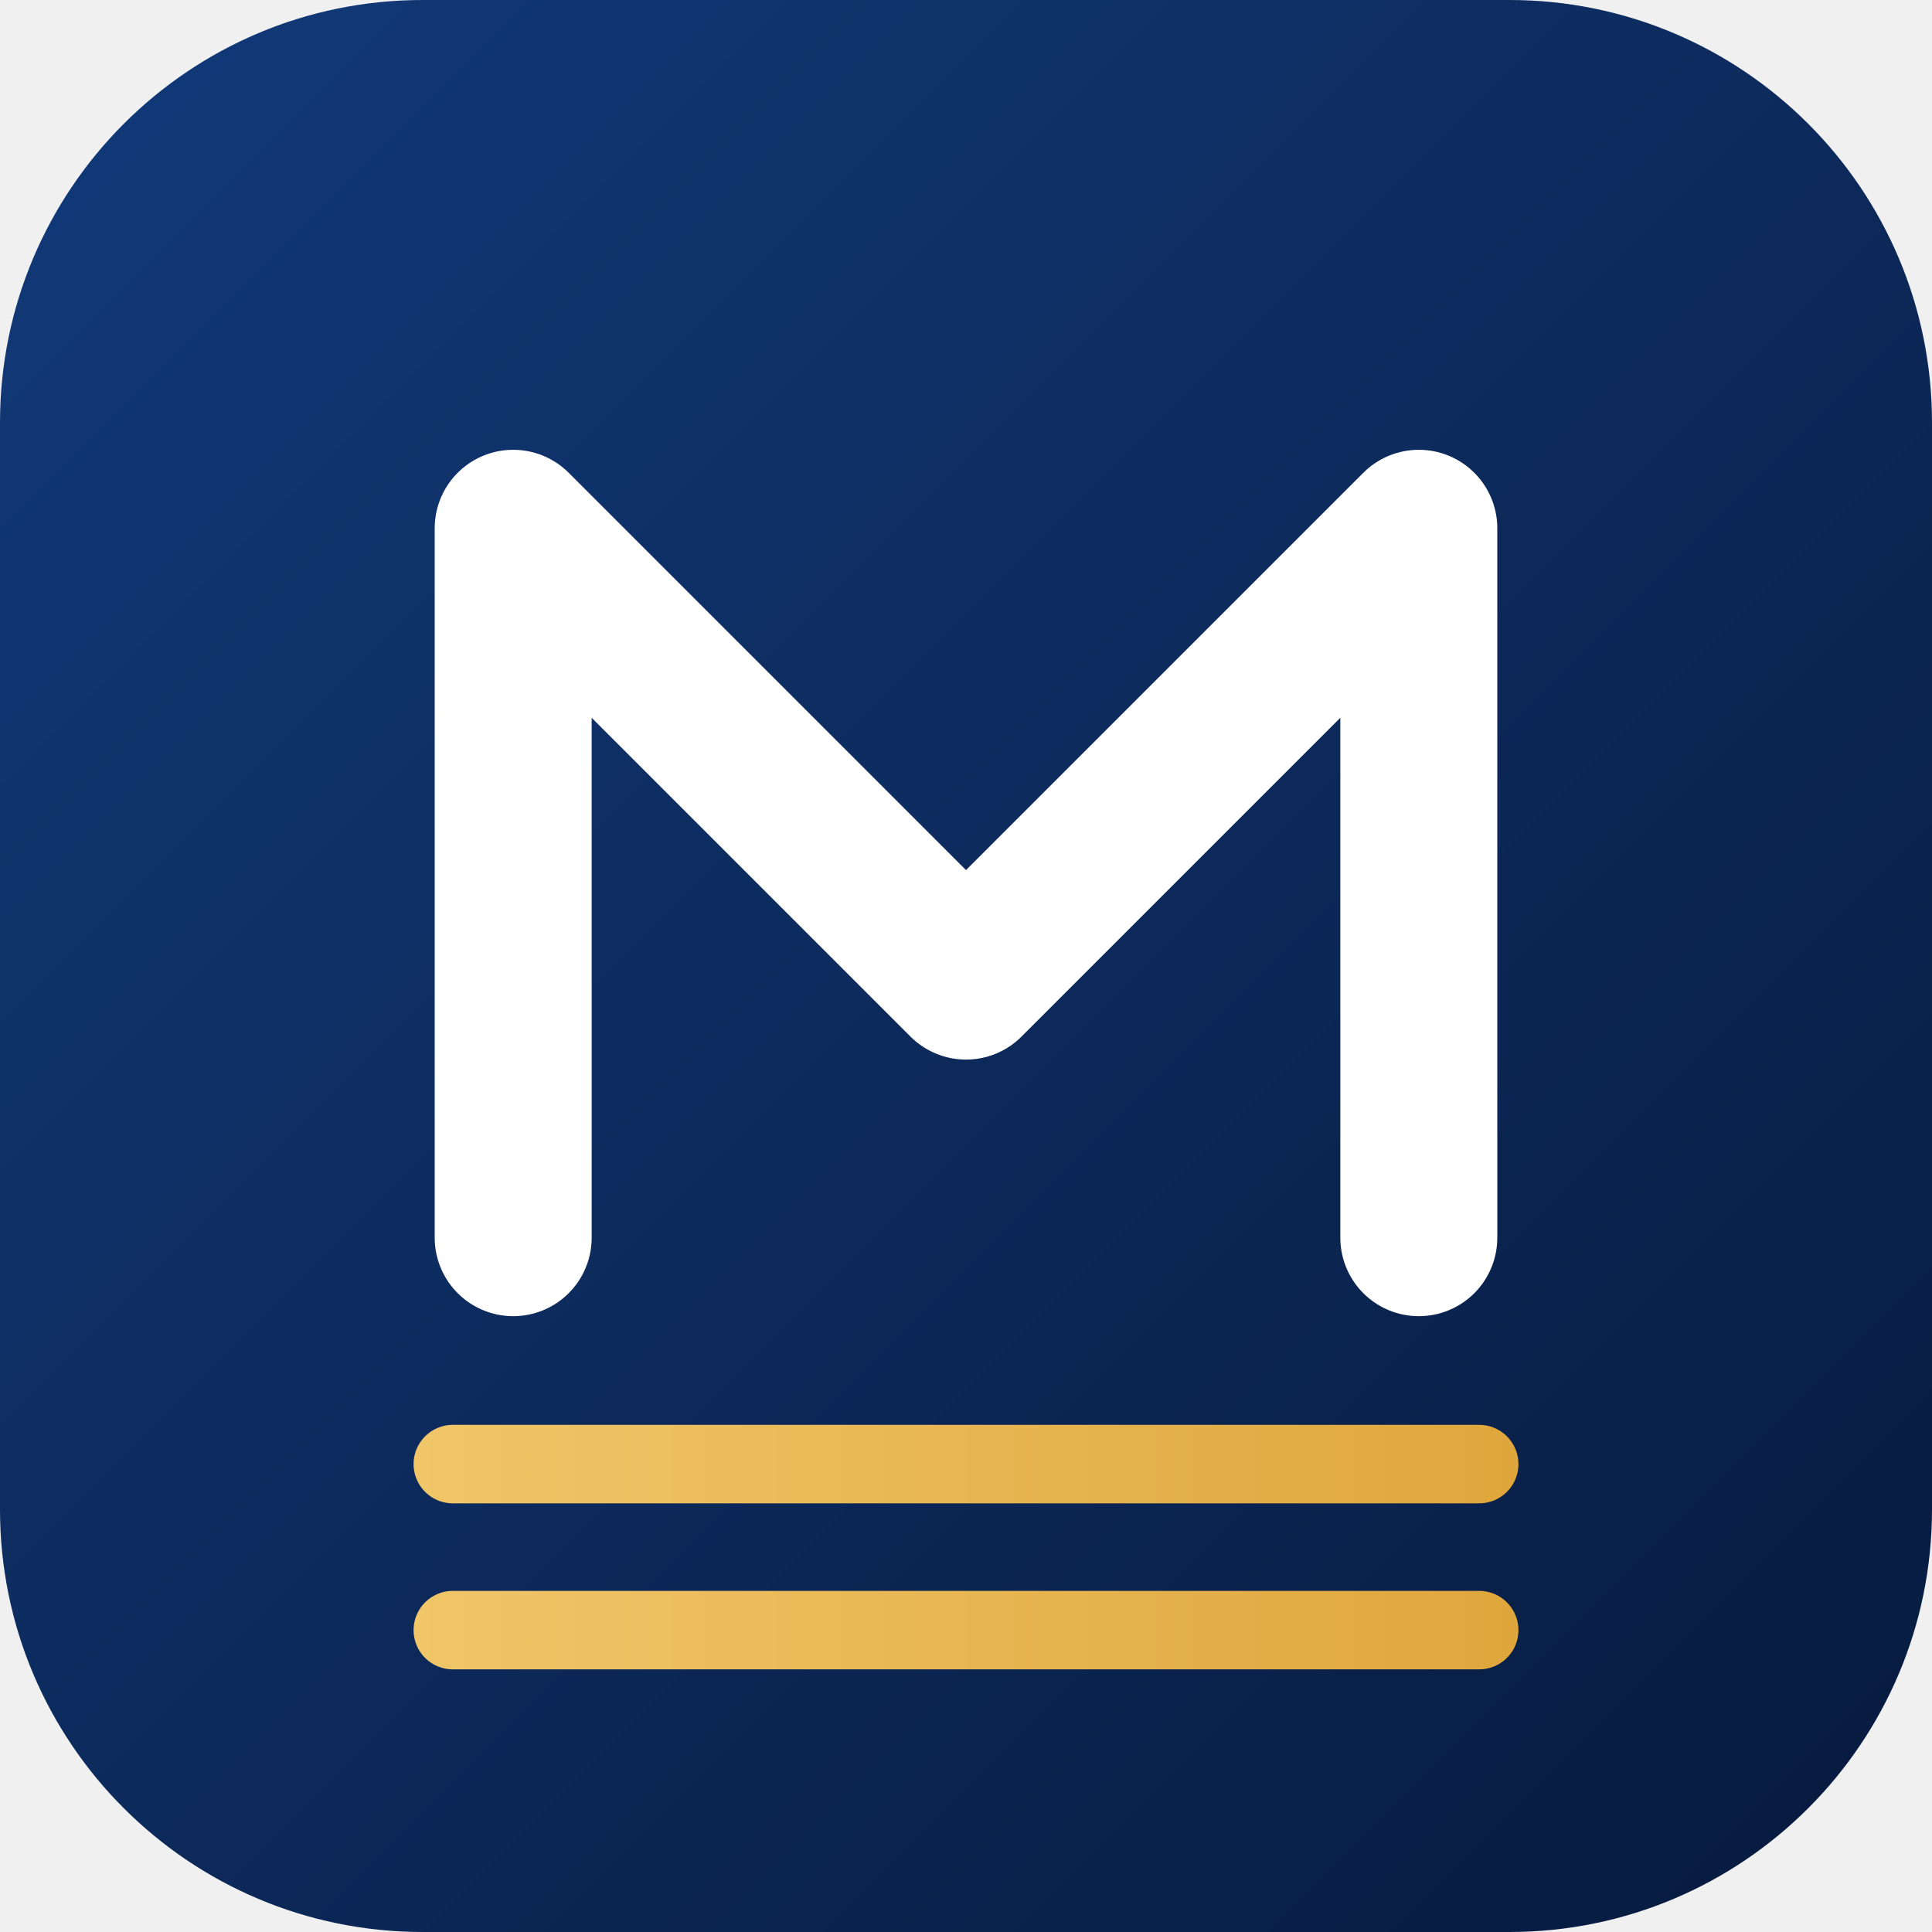
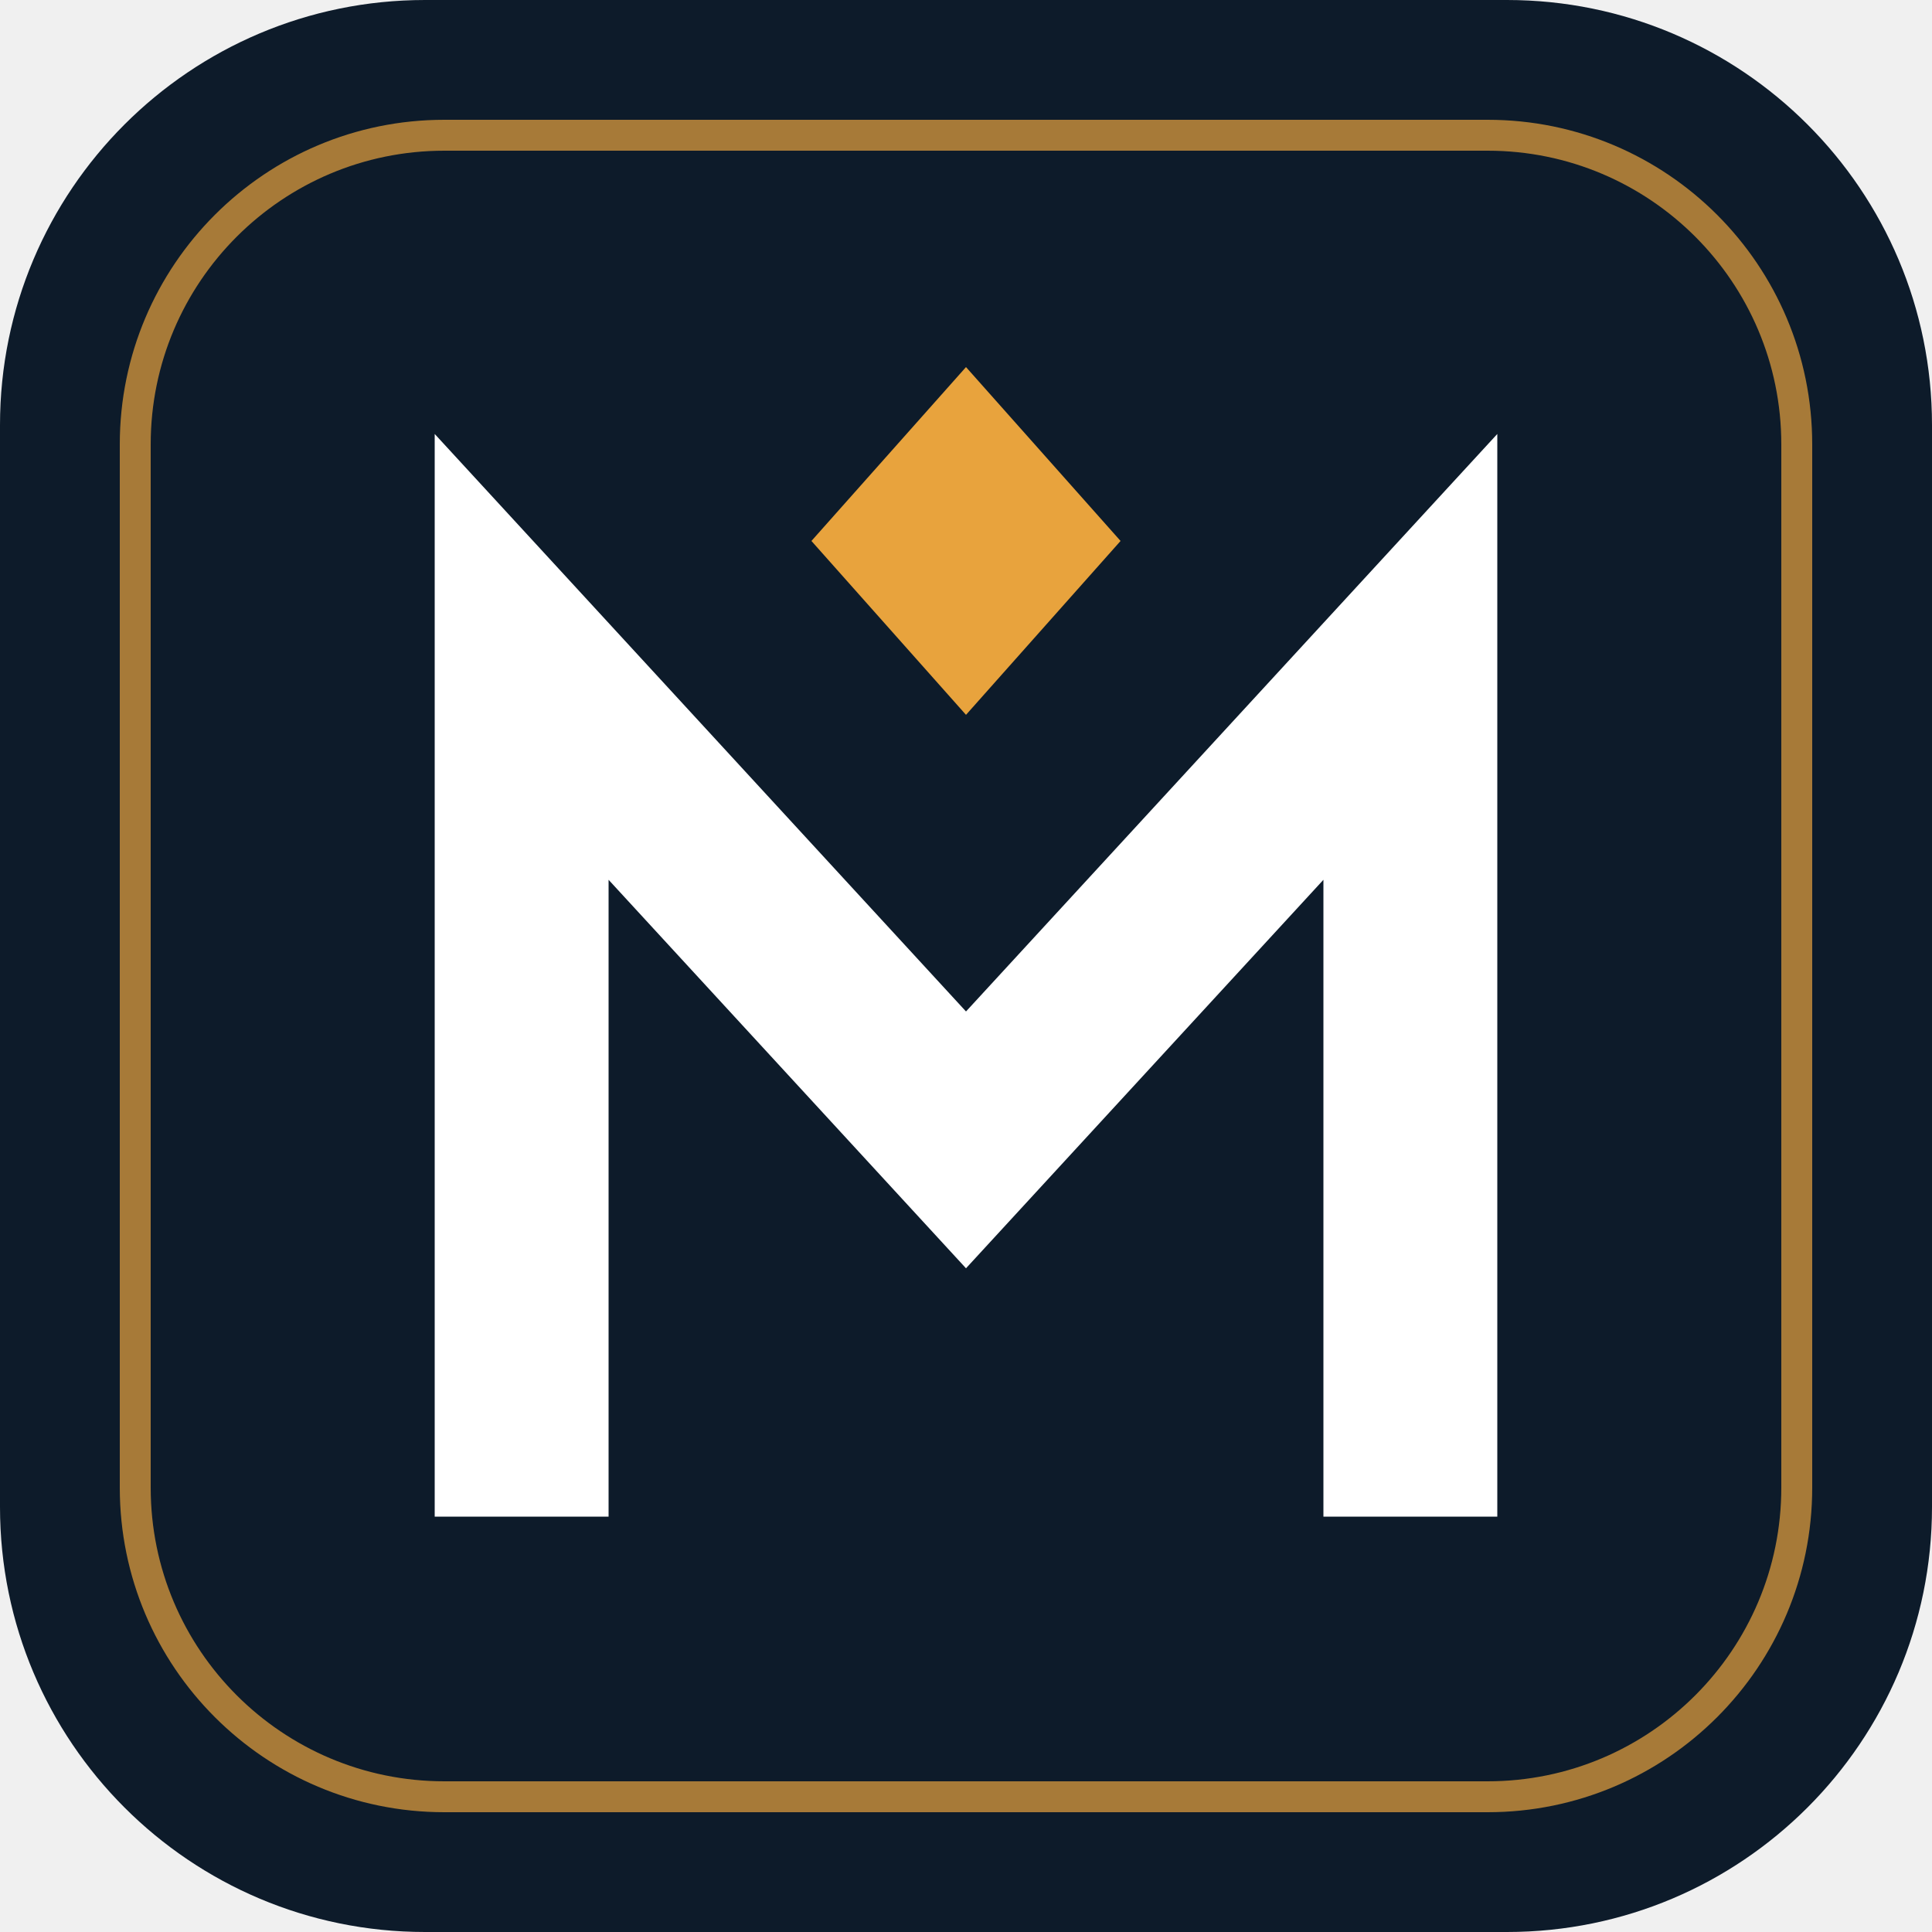
- <svg xmlns="http://www.w3.org/2000/svg" viewBox="0 0 64 64">
-   <defs>
-     <linearGradient id="b" x1="0" y1="0" x2="64" y2="64" gradientUnits="userSpaceOnUse">
-       <stop offset="0" stop-color="#123a7a" />
-       <stop offset="1" stop-color="#071a3d" />
-     </linearGradient>
-     <linearGradient id="g" x1="0" y1="0" x2="64" y2="0" gradientUnits="userSpaceOnUse">
-       <stop offset="0" stop-color="#f6d27a" />
-       <stop offset="1" stop-color="#d99a2b" />
-     </linearGradient>
-   </defs>
-   <rect width="64" height="64" rx="14" fill="url(#b)" />
-   <path d="M17 41V17.5L32 32.5 47 17.5V41" fill="none" stroke="#fff" stroke-width="5.2" stroke-linecap="round" stroke-linejoin="round" />
-   <path d="M15 48.5h34M15 54h34" stroke="url(#g)" stroke-width="2.6" stroke-linecap="round" />
+ <svg xmlns="http://www.w3.org/2000/svg" viewBox="0 0 100 100">
+   <rect width="100" height="100" rx="22" fill="#0d1b2a" />
+   <rect x="7" y="7" width="86" height="86" rx="16" fill="none" stroke="#e8a33d" stroke-width="1.6" opacity=".7" />
+   <path d="M27,74 V34 L50,59 L73,34 V74" fill="none" stroke="#fff" stroke-width="9" stroke-linejoin="miter" stroke-linecap="square" />
+   <polygon points="50,19 58,28 50,37 42,28" fill="#e8a33d" />
</svg>
